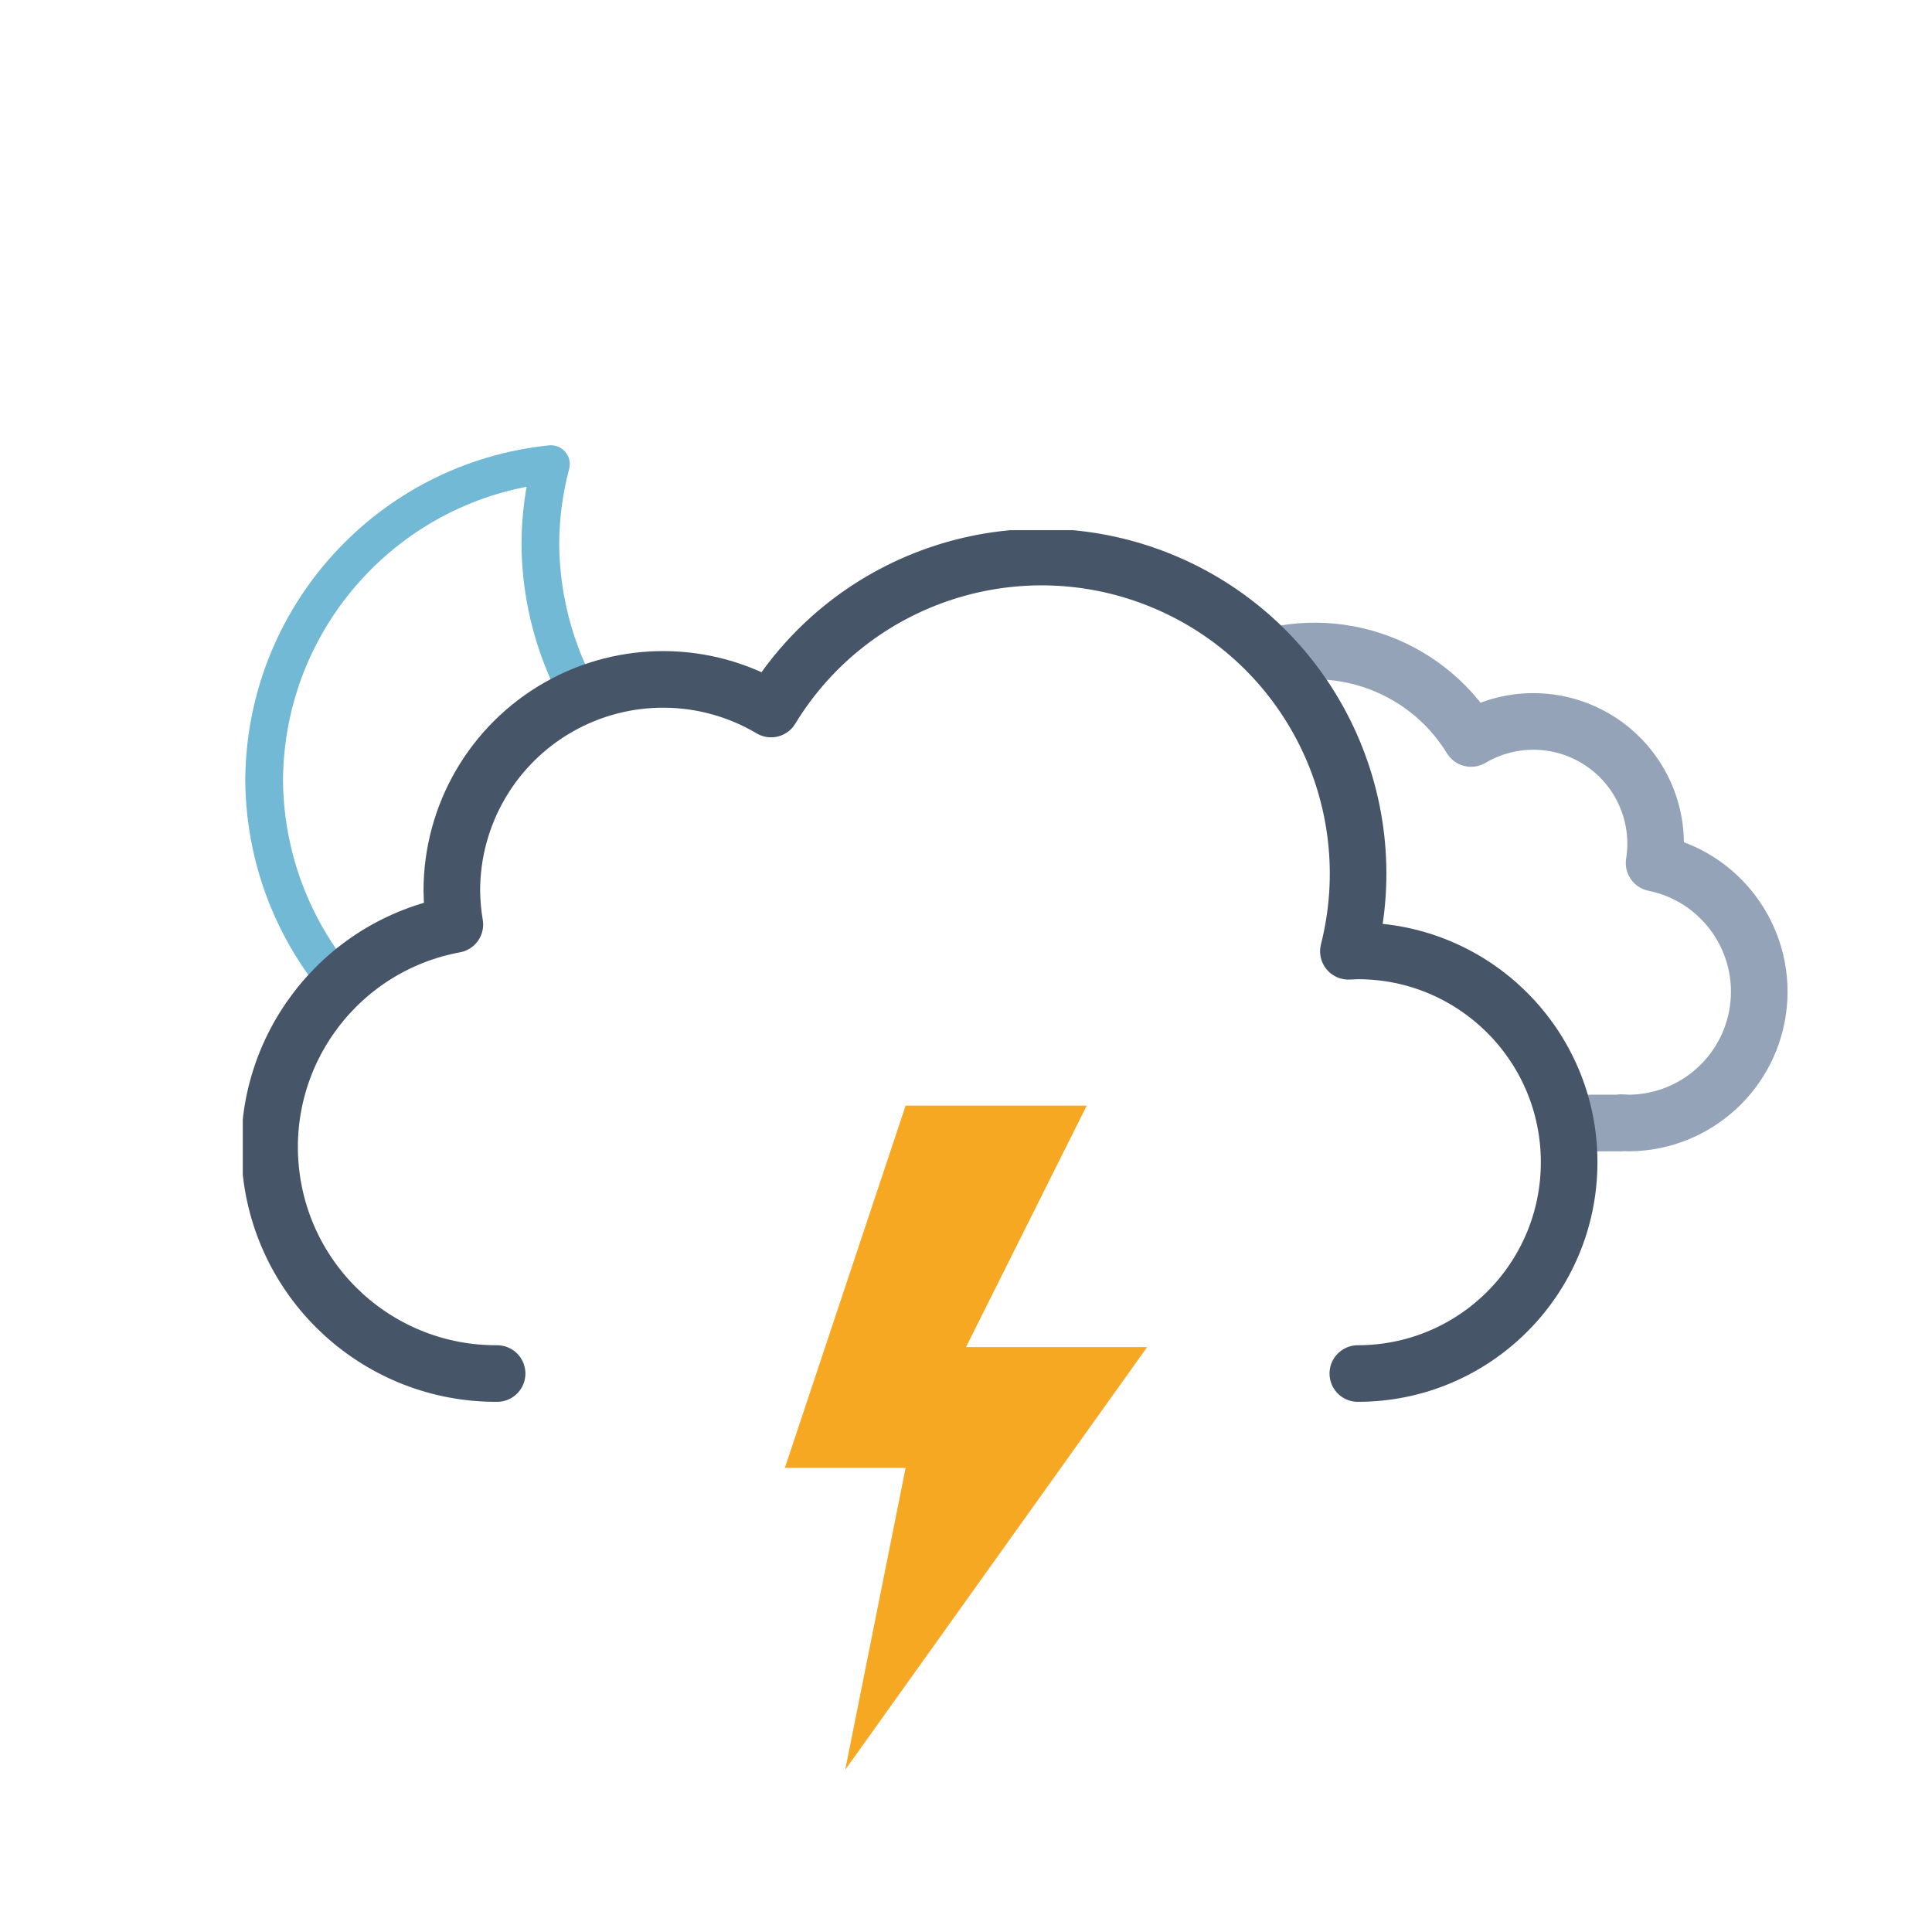
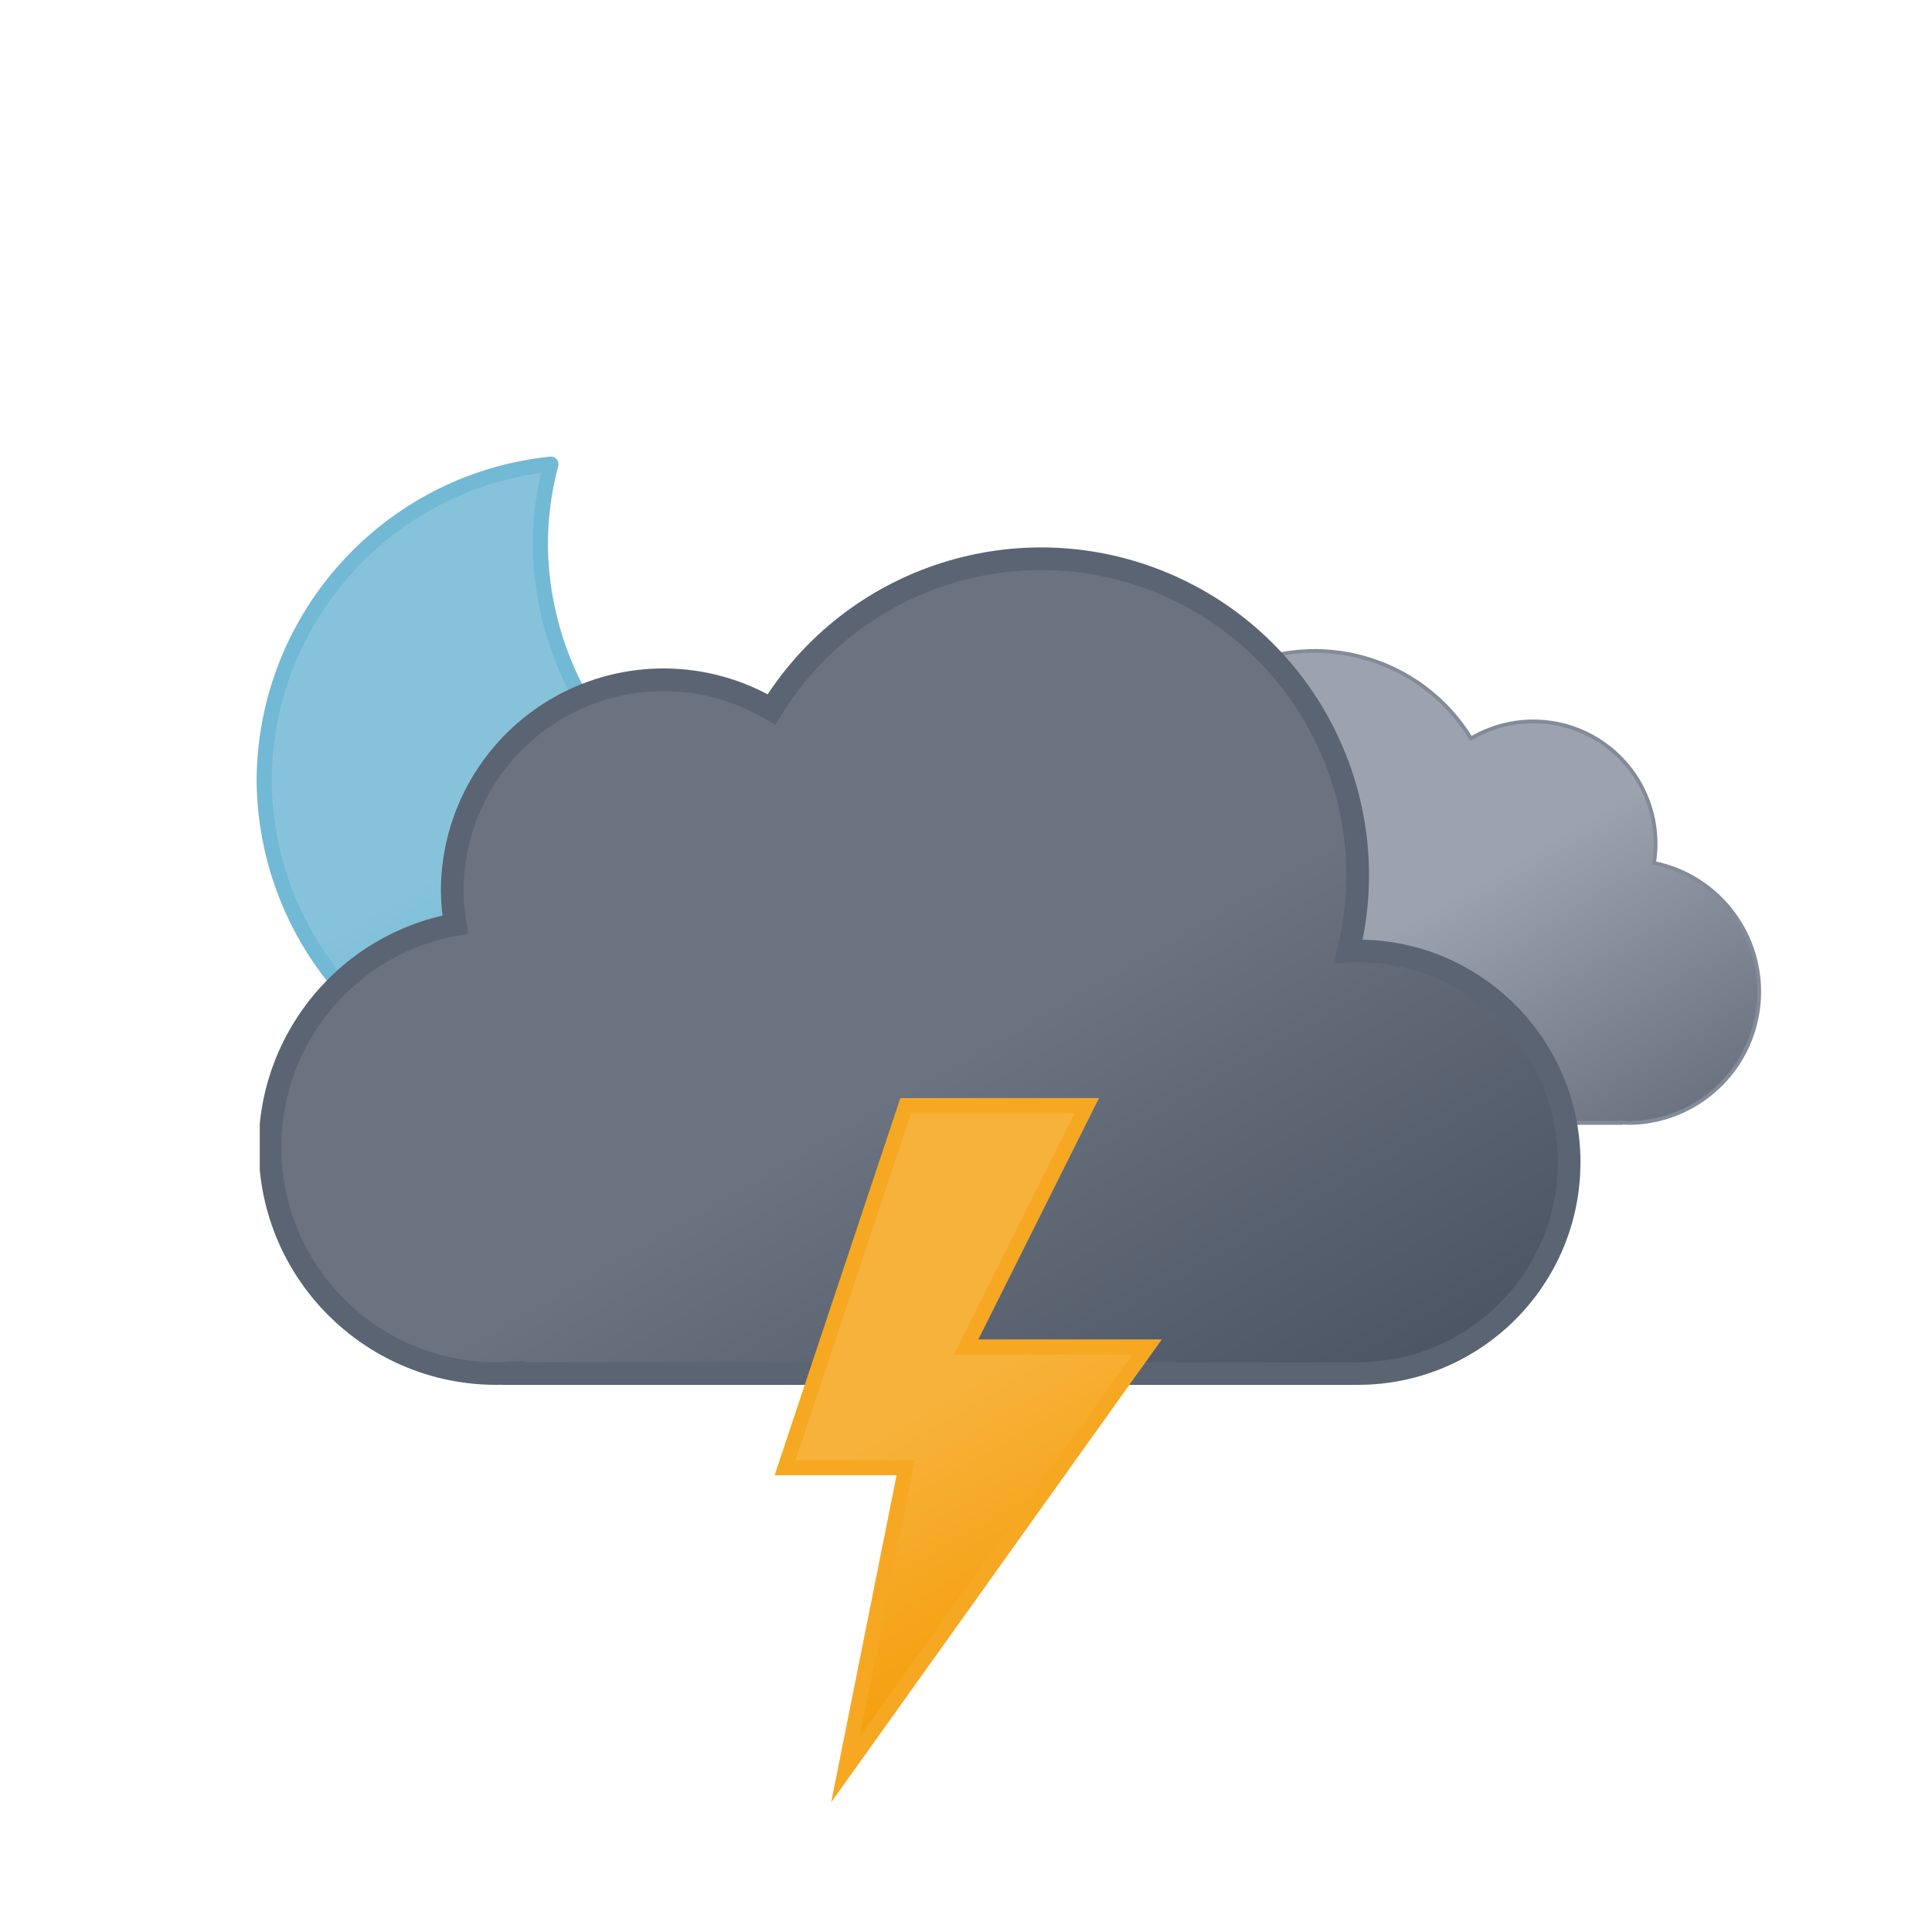
<svg xmlns="http://www.w3.org/2000/svg" xmlns:xlink="http://www.w3.org/1999/xlink" viewBox="0 0 512 512">
  <defs>
-     <symbol id="d" viewBox="0 0 178 178">
-       <path fill="none" stroke="#72b9d5" stroke-linecap="round" stroke-linejoin="round" stroke-width="10" d="M163.6 110.4a84.8 84.8 0 01-85.4-84.3A83.3 83.3 0 0181 5 84.7 84.7 0 005 88.7 84.8 84.8 0 0090.4 173a85.2 85.2 0 0082.6-63.1 88 88 0 01-9.4.5Z" />
+     <linearGradient id="a" x1="52.7" x2="133.4" y1="9.6" y2="149.3" gradientUnits="userSpaceOnUse">
+       <stop offset="0" stop-color="#9ca3af" />
+       <stop offset=".5" stop-color="#9ca3af" />
+       <stop offset="1" stop-color="#6b7280" />
+     </linearGradient>
+     <linearGradient id="b" x1="99.5" x2="232.6" y1="30.7" y2="261.4" gradientUnits="userSpaceOnUse">
+       <stop offset="0" stop-color="#6b7280" />
+       <stop offset=".5" stop-color="#6b7280" />
+       <stop offset="1" stop-color="#4b5563" />
+     </linearGradient>
+     <linearGradient id="c" x1="8.7" x2="80.9" y1="17.1" y2="142.1" gradientUnits="userSpaceOnUse">
+       <stop offset="0" stop-color="#f7b23b" />
+       <stop offset=".5" stop-color="#f7b23b" />
+       <stop offset="1" stop-color="#f59e0b" />
+     </linearGradient>
+     <linearGradient id="d" x1="34.7" x2="119.2" y1="18.6" y2="165" gradientUnits="userSpaceOnUse">
+       <stop offset="0" stop-color="#86c3db" />
+       <stop offset=".5" stop-color="#86c3db" />
+       <stop offset="1" stop-color="#5eafcf" />
+     </linearGradient>
+     <linearGradient id="e" x1="1381.3" x2="1399.5" y1="-1144.7" y2="-1097.4" gradientTransform="rotate(-9 8002.567 8233.063)" gradientUnits="userSpaceOnUse">
+       <stop offset="0" stop-color="#0b65ed" />
+       <stop offset=".5" stop-color="#0a5ad4" />
+       <stop offset="1" stop-color="#0950bc" />
+     </linearGradient>
+     <linearGradient xlink:href="#e" id="f" x1="1436.7" x2="1454.9" y1="-1137" y2="-1089.7" gradientTransform="rotate(-9 8009.537 8233.037)" />
+     <linearGradient xlink:href="#e" id="g" x1="1492.1" x2="1510.3" y1="-1129.3" y2="-1082.1" gradientTransform="rotate(-9 8016.566 8233.078)" />
+     <symbol id="i" viewBox="0 0 172 172">
+       <path fill="url(#d)" stroke="#72b9d5" stroke-linecap="round" stroke-linejoin="round" stroke-width="4" d="M160.6 107.4a84.8 84.8 0 01-85.4-84.3A83.3 83.3 0 0178 2 84.7 84.7 0 002 85.7 84.8 84.8 0 0087.4 170a85.2 85.2 0 0082.6-63.1 88 88 0 01-9.4.5Z">
+         <animateTransform additive="sum" attributeName="transform" dur="6s" repeatCount="indefinite" type="rotate" values="-15 86 86; 9 86 86; -15 86 86" />
+       </path>
    </symbol>
-     <symbol id="f" viewBox="0 0 214.3 140.1">
-       <path fill="none" stroke="#94a3b8" stroke-linejoin="round" stroke-width="15" d="M7.5 100.2a32.4 32.4 0 0032.4 32.4h129.8v-.1l2.3.1a34.8 34.8 0 006.5-68.9 32.4 32.4 0 00-48.5-33 48.6 48.6 0 00-88.6 37.1h-1.5a32.4 32.4 0 00-32.4 32.4Z" />
+     <symbol id="k" viewBox="0 0 200.3 126.1">
+       <path fill="url(#a)" stroke="#848b98" stroke-miterlimit="10" d="M.5 93.2a32.4 32.4 0 0032.4 32.4h129.8v-.1l2.3.1a34.8 34.8 0 006.5-68.9 32.4 32.4 0 00-48.5-33 48.6 48.6 0 00-88.6 37.1h-1.5A32.4 32.4 0 00.5 93.1Z" />
    </symbol>
-     <symbol id="g" viewBox="0 0 359 231">
-       <path fill="none" stroke="#475569" stroke-linecap="round" stroke-linejoin="round" stroke-width="15" d="M295.5 223.5a56 56 0 000-112l-2.5.1a83.9 83.9 0 00-153-64.2 56 56 0 00-84.6 48.1 56.6 56.6 0 00.8 9 60 60 0 0011.2 119" />
+     <symbol id="l" viewBox="0 0 350 222">
+       <path fill="url(#b)" stroke="#5b6472" stroke-miterlimit="10" stroke-width="6" d="m291 107-2.5.1A83.9 83.9 0 00135.6 43 56 56 0 0051 91a56.6 56.6 0 00.8 9A60 60 0 0063 219l4-.2v.2h224a56 56 0 000-112Z" />
    </symbol>
-     <symbol id="e" overflow="visible" viewBox="0 0 447.7 371.5">
-       <g clip-path="url(#a)">
-         <use xlink:href="#f" width="214.3" height="140.1" transform="translate(195.51 165.01)">
-           <animateTransform additive="sum" attributeName="transform" dur="6s" repeatCount="indefinite" type="translate" values="-9 0; 9 0; -9 0" />
-         </use>
-       </g>
-       <use xlink:href="#g" width="359" height="231" transform="translate(0 140.5)">
+     <symbol id="j" overflow="visible" viewBox="0 0 398 222">
+       <use xlink:href="#k" width="200.3" height="126.1" transform="translate(198 27)">
+         <animateTransform additive="sum" attributeName="transform" dur="6s" repeatCount="indefinite" type="translate" values="-9 0; 9 0; -9 0" />
+       </use>
+       <use xlink:href="#l" width="350" height="222">
        <animateTransform additive="sum" attributeName="transform" dur="6s" repeatCount="indefinite" type="translate" values="-18 0; 18 0; -18 0" />
      </use>
    </symbol>
-     <symbol id="c" viewBox="0 0 512 371.5">
-       <g clip-path="url(#b)">
-         <use xlink:href="#d" width="178" height="178" transform="translate(65 118)">
-           <animateTransform additive="sum" attributeName="transform" dur="6s" repeatCount="indefinite" type="rotate" values="-15 86 86; 9 86 86; -15 86 86" />
-         </use>
-       </g>
-       <use xlink:href="#e" width="447.7" height="371.5" transform="translate(64.34)" />
+     <symbol id="h" overflow="visible" viewBox="0 0 398.8 246">
+       <use xlink:href="#i" width="172" height="172" />
+       <use xlink:href="#j" width="398" height="222" transform="translate(.84 24)" />
    </symbol>
-     <symbol id="h" overflow="visible" viewBox="0 0 128 56">
-       <path fill="#0a5ad4" d="M8 56a8 8 0 01-8-8V8a8 8 0 0116 0v40a8 8 0 01-8 8Z" opacity="0">
+     <symbol id="m" overflow="visible" viewBox="0 0 129 57">
+       <path fill="url(#e)" stroke="#0a5ad4" stroke-miterlimit="10" d="M8.5 56.5a8 8 0 01-8-8v-40a8 8 0 0116 0v40a8 8 0 01-8 8Z" opacity="0">
        <animateTransform id="x1" additive="sum" attributeName="transform" begin="0s; x1.end+.33s" dur=".67s" type="translate" values="0 -60; 0 60" />
        <animate id="y1" attributeName="opacity" begin="0s; y1.end+.33s" dur=".67s" keyTimes="0; .25; 1" values="0; 1; 0" />
      </path>
-       <path fill="#0a5ad4" d="M64 56a8 8 0 01-8-8V8a8 8 0 0116 0v40a8 8 0 01-8 8Z" opacity="0">
+       <path fill="url(#f)" stroke="#0a5ad4" stroke-miterlimit="10" d="M64.5 56.5a8 8 0 01-8-8v-40a8 8 0 0116 0v40a8 8 0 01-8 8Z" opacity="0">
        <animateTransform id="x2" additive="sum" attributeName="transform" begin=".33s; x2.end+.33s" dur=".67s" type="translate" values="0 -60; 0 60" />
        <animate id="y2" attributeName="opacity" begin=".33s; y2.end+.33s" dur=".67s" keyTimes="0; .25; 1" values="0; 1; 0" />
      </path>
-       <path fill="#0a5ad4" d="M120 56a8 8 0 01-8-8V8a8 8 0 0116 0v40a8 8 0 01-8 8Z" opacity="0">
+       <path fill="url(#g)" stroke="#0a5ad4" stroke-miterlimit="10" d="M120.5 56.5a8 8 0 01-8-8v-40a8 8 0 0116 0v40a8 8 0 01-8 8Z" opacity="0">
        <animateTransform id="x3" additive="sum" attributeName="transform" begin="-.33s; x3.end+.33s" dur=".67s" type="translate" values="0 -60; 0 60" />
        <animate id="y3" attributeName="opacity" begin="-.33s; y3.end+.33s" dur=".67s" keyTimes="0; .25; 1" values="0; 1; 0" />
      </path>
    </symbol>
-     <symbol id="i" viewBox="0 0 96 176">
-       <path fill="#f6a823" d="M32 0 0 96h32l-16 80L96 64H48L80 0H32z">
+     <symbol id="n" viewBox="0 0 102.7 186.8">
+       <path fill="url(#c)" stroke="#f6a823" stroke-miterlimit="10" stroke-width="4" d="m34.8 2-32 96h32l-16 80 80-112h-48l32-64h-48z">
        <animate id="x1" attributeName="opacity" begin="0s; x1.end+.67s" dur="1.33s" keyTimes="0; .38; .5; .63; .75; .86; .94; 1" values="1; 1; 0; 1; 0; 1; 0; 1" />
      </path>
    </symbol>
-     <clipPath id="a">
-       <path fill="none" d="M351.5 308a56 56 0 00-56-56l-2.5.1A83.7 83.7 0 00211.5 148V0h236.2v308Z">
-         <animateTransform additive="sum" attributeName="transform" dur="6s" repeatCount="indefinite" type="translate" values="-18 0; 18 0; -18 0" />
-       </path>
-     </clipPath>
-     <clipPath id="b">
-       <path fill="none" d="M276 148a83.8 83.8 0 00-71.4 40 56 56 0 00-84.6 48 56.6 56.6 0 00.8 9A60 60 0 0072 304H0V0h276Z">
-         <animateTransform additive="sum" attributeName="transform" dur="6s" repeatCount="indefinite" type="translate" values="-18 0; 18 0; -18 0" />
-       </path>
-     </clipPath>
  </defs>
-   <use xlink:href="#c" width="512" height="371.5" />
-   <use xlink:href="#h" width="128" height="56" transform="translate(192 344)" />
-   <use xlink:href="#i" width="96" height="176" transform="translate(208 293)" />
+   <use xlink:href="#h" width="398.8" height="246" transform="translate(68 121)" />
+   <use xlink:href="#m" width="129" height="57" transform="translate(191.5 343.5)" />
+   <use xlink:href="#n" width="102.7" height="186.7" transform="translate(205.23 291)" />
</svg>
